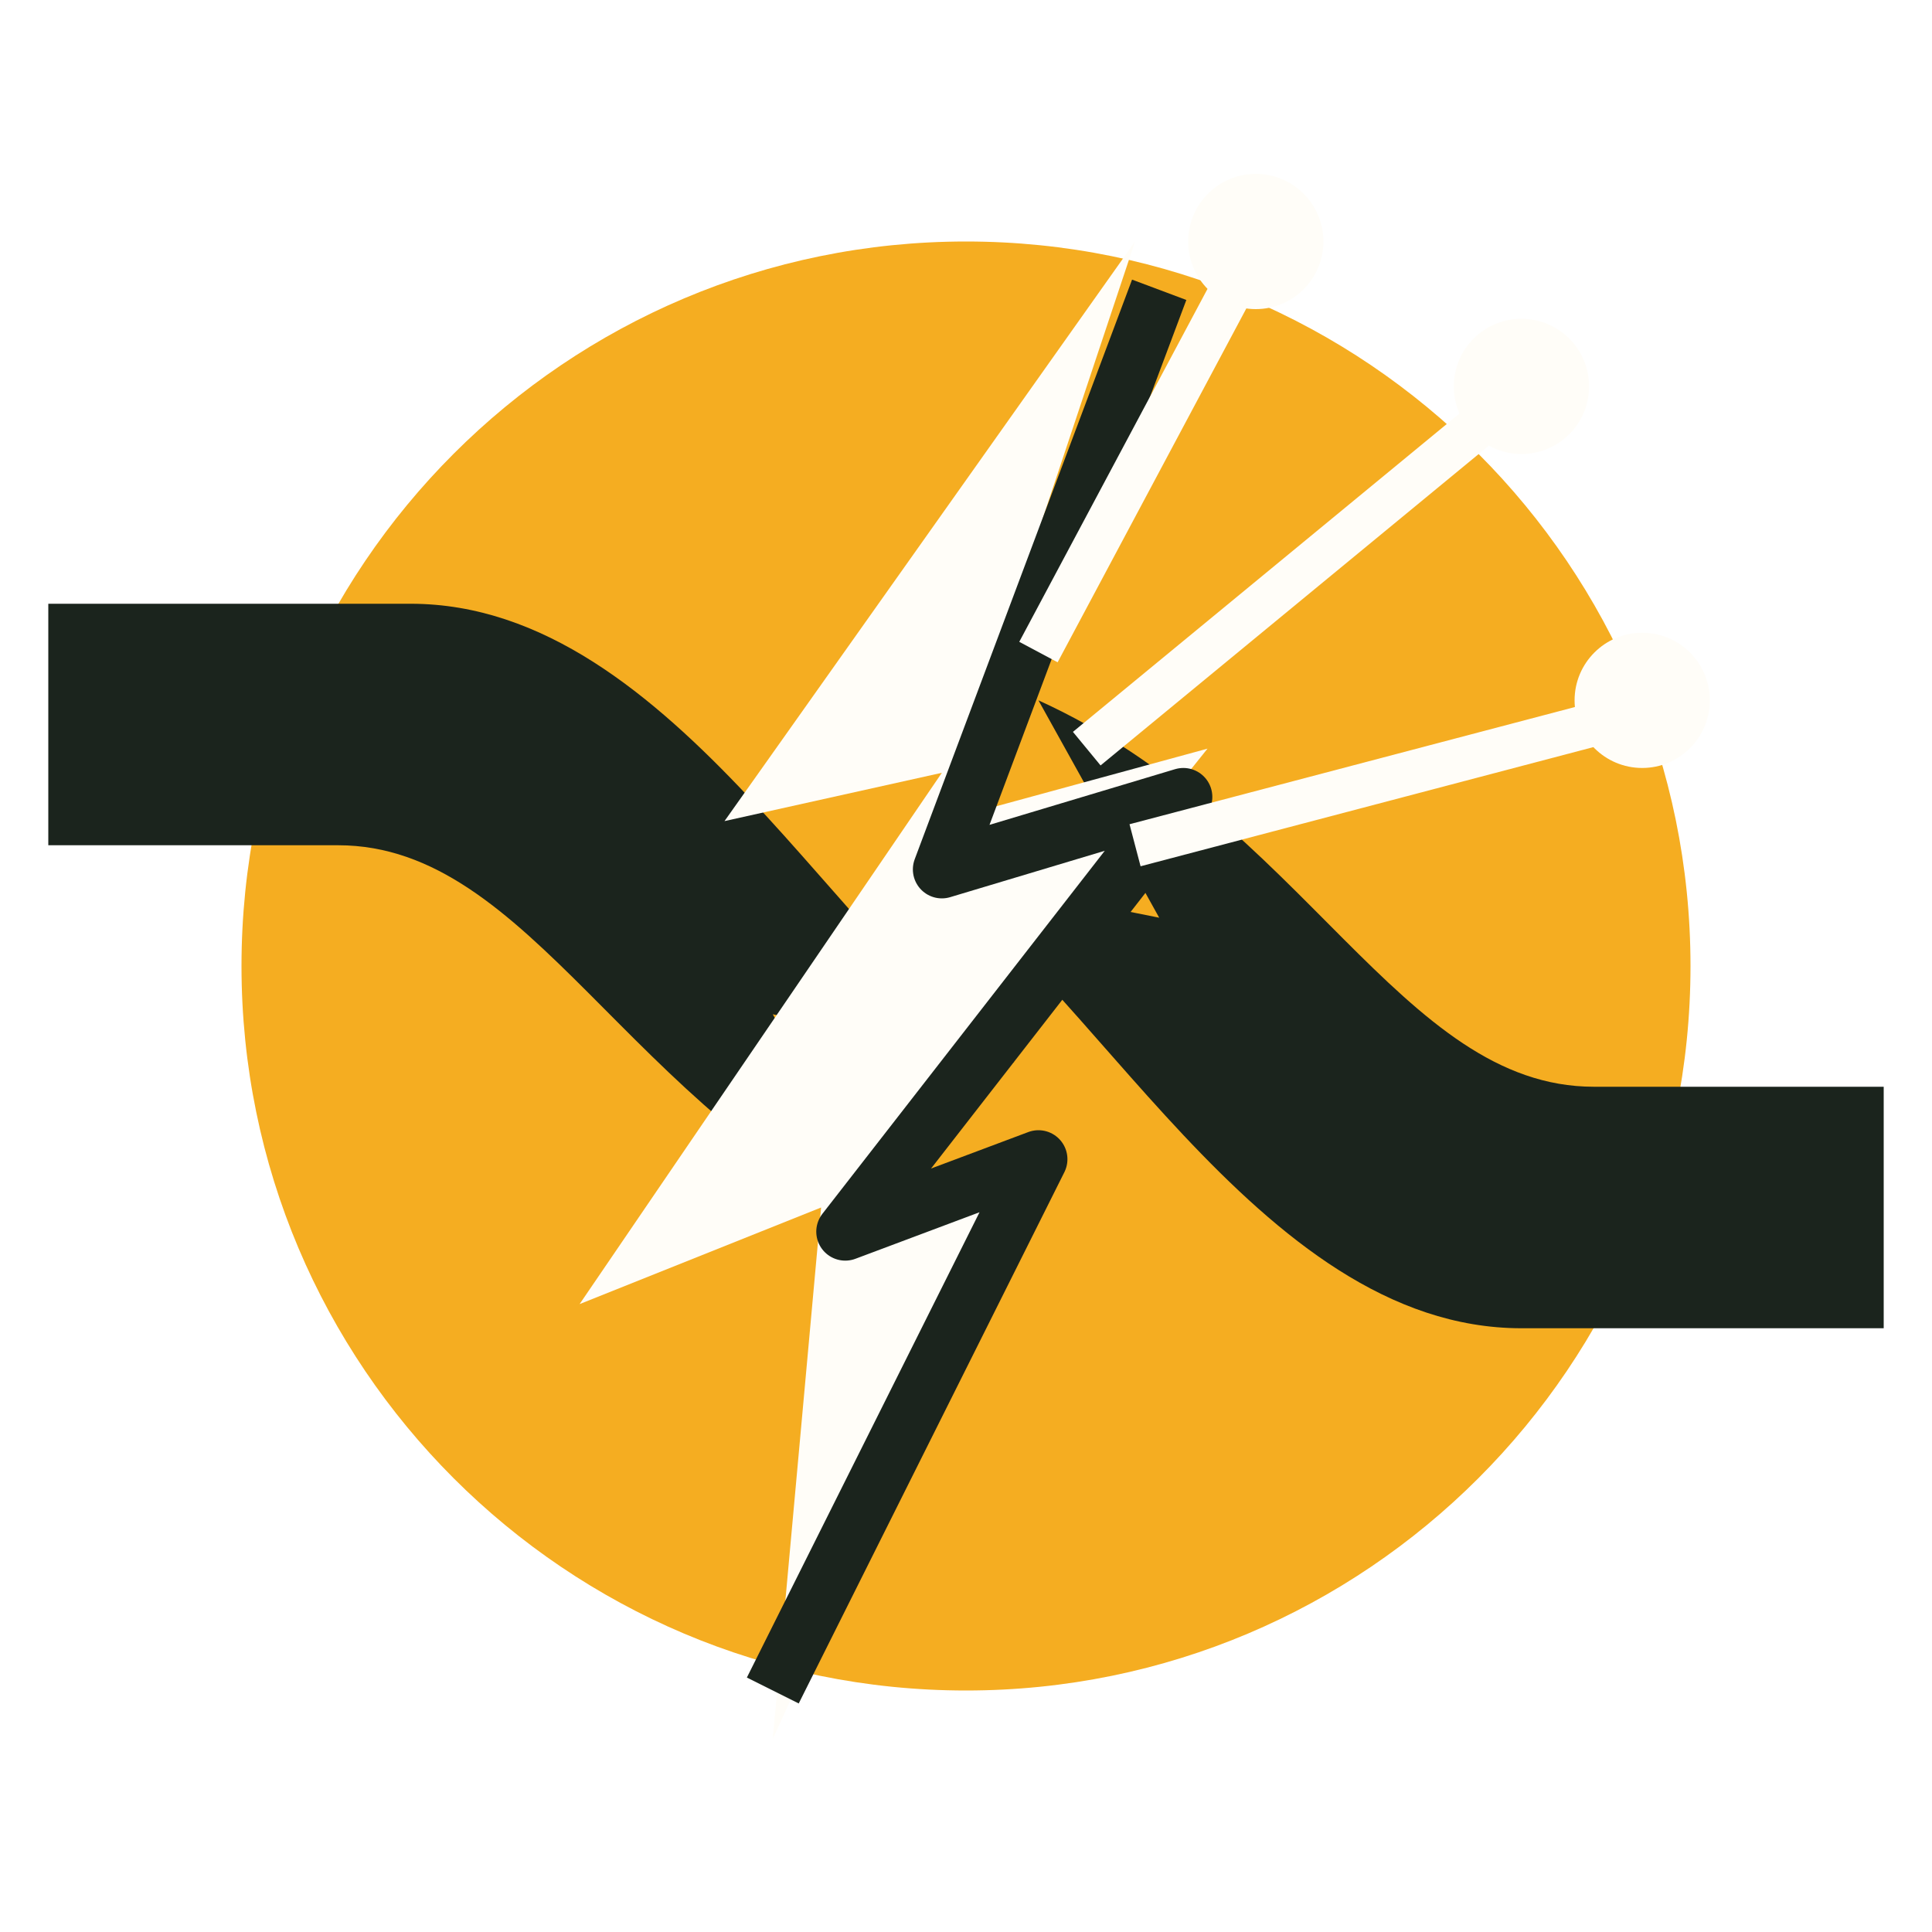
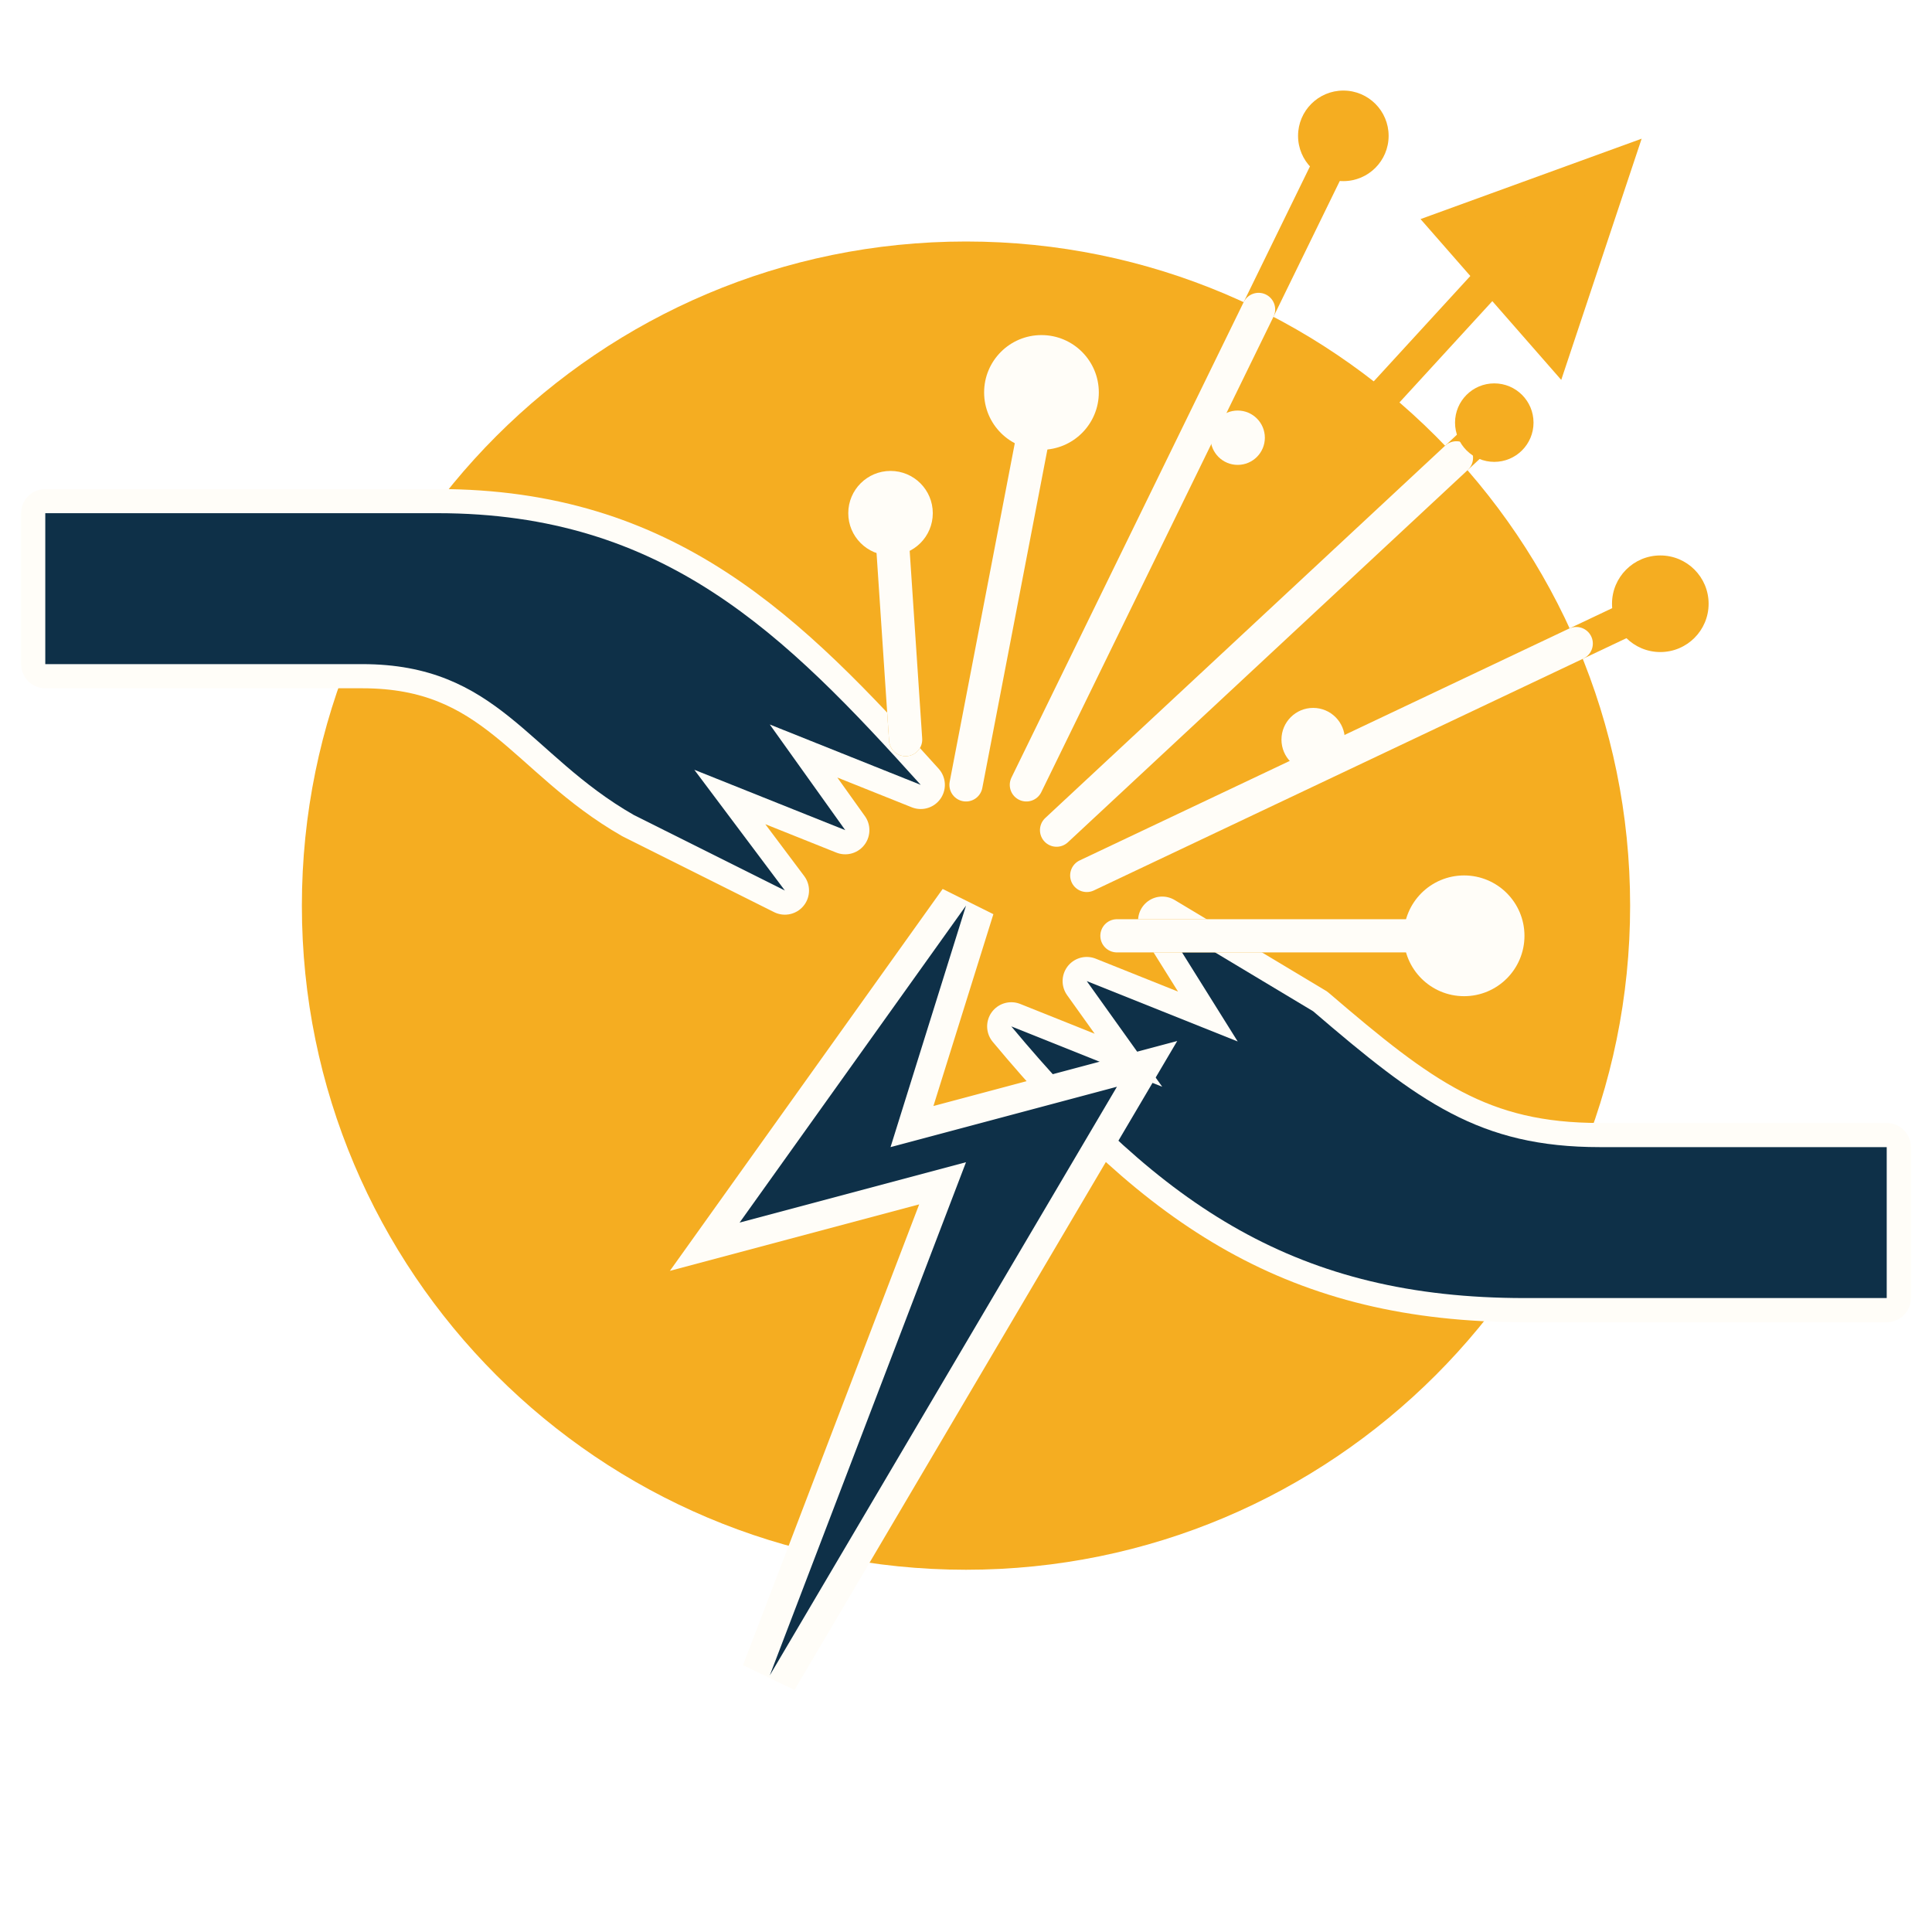
- <svg xmlns="http://www.w3.org/2000/svg" viewBox="0 0 80 80" fill="none" color="#1b241d">
-   <circle cx="40" cy="40" r="30" fill="#F5AD21" />
-   <path d="M2 25h15c11 0 18 15 25 19l-10-2 5 9C26 46 22 35 14 35H2zM78 55H63c-11 0-18-15-25-19l10 2-5-9c11 5 15 16 23 16h12z" fill="currentColor" />
-   <path d="m47 10-8 24 11-3-16 20 9-3-11 24 2-22-10 4 15-22-9 2z" fill="#fffdf8" />
-   <path d="m48 12-9 24 10-3-14 18 8-3-11 22" stroke="currentColor" stroke-width="2.4" stroke-linejoin="round" />
-   <g stroke="#fffdf8" stroke-width="1.8">
-     <path d="m45 31 17-14M47 35l19-5M43 27l8-15" />
+ <svg xmlns="http://www.w3.org/2000/svg" viewBox="0 0 128 128" fill="none" color="#0e3048">
+   <circle cx="64" cy="60" r="44" fill="#F5AD21" />
+   <path d="M3 34H29C44 34 52 42 61 52L51 48 56 55 46 51 52 59 42 54C35 50 33 44 24 44H3Z" fill="currentColor" stroke="#fffdf8" stroke-width="3.2" stroke-linejoin="round" paint-order="stroke" />
+   <path d="M125 86H101C86 86 77 80 67 68L77 72 72 65 82 69 77 61 87 67C94 73 98 76 106 76H125Z" fill="currentColor" stroke="#fffdf8" stroke-width="3.2" stroke-linejoin="round" paint-order="stroke" />
+   <g fill="#fffdf8" stroke="#fffdf8" stroke-width="2.2" stroke-linecap="round">
+     <path d="M64 52 69 26" stroke="#F5AD21" />
+     <path d="M64 52 69 26" />
+     <circle cx="69" cy="26" r="3.8" fill="#fffdf8" stroke="none" />
+     <path d="M68 52 89 9" stroke="#F5AD21" />
+     <path d="M68 52 83.384 20.5" />
+     <circle cx="89" cy="9" r="3" fill="#F5AD21" stroke="none" />
+     <path d="M70 55 99 28" stroke="#F5AD21" />
+     <path d="M70 55 96.494 30.333" />
+     <circle cx="99" cy="28" r="2.6" fill="#F5AD21" stroke="none" />
+     <path d="M72 58 110 40" stroke="#F5AD21" />
+     <path d="M72 58 104.43 42.638" />
+     <circle cx="110" cy="40" r="3.2" fill="#F5AD21" stroke="none" />
+     <path d="M74 62 97 62" stroke="#F5AD21" />
+     <path d="M74 62 97 62" />
+     <circle cx="97" cy="62" r="4" fill="#fffdf8" stroke="none" />
+     <path d="M60 49 59 34" stroke="#F5AD21" />
+     <path d="M60 49 59 34" />
+     <circle cx="59" cy="34" r="2.8" fill="#fffdf8" stroke="none" />
+     <path d="M79 40 101 16M96 15 107 11 103 23Z" stroke-linecap="butt" fill="#F5AD21" stroke="#F5AD21" />
+     <circle cx="82" cy="29" r="1.8" stroke="none" />
+     <circle cx="87" cy="49" r="2.1" stroke="none" />
  </g>
-   <g fill="#fffdf8">
-     <circle cx="63" cy="16" r="2.8" />
-     <circle cx="68" cy="29" r="2.8" />
-     <circle cx="52" cy="10" r="2.8" />
-   </g>
+   <path d="M64 60 49 81 64 77 51 111 74 72 59 76Z" fill="currentColor" stroke="#fffdf8" stroke-width="3.8" stroke-linejoin="miter" paint-order="stroke" />
</svg>
